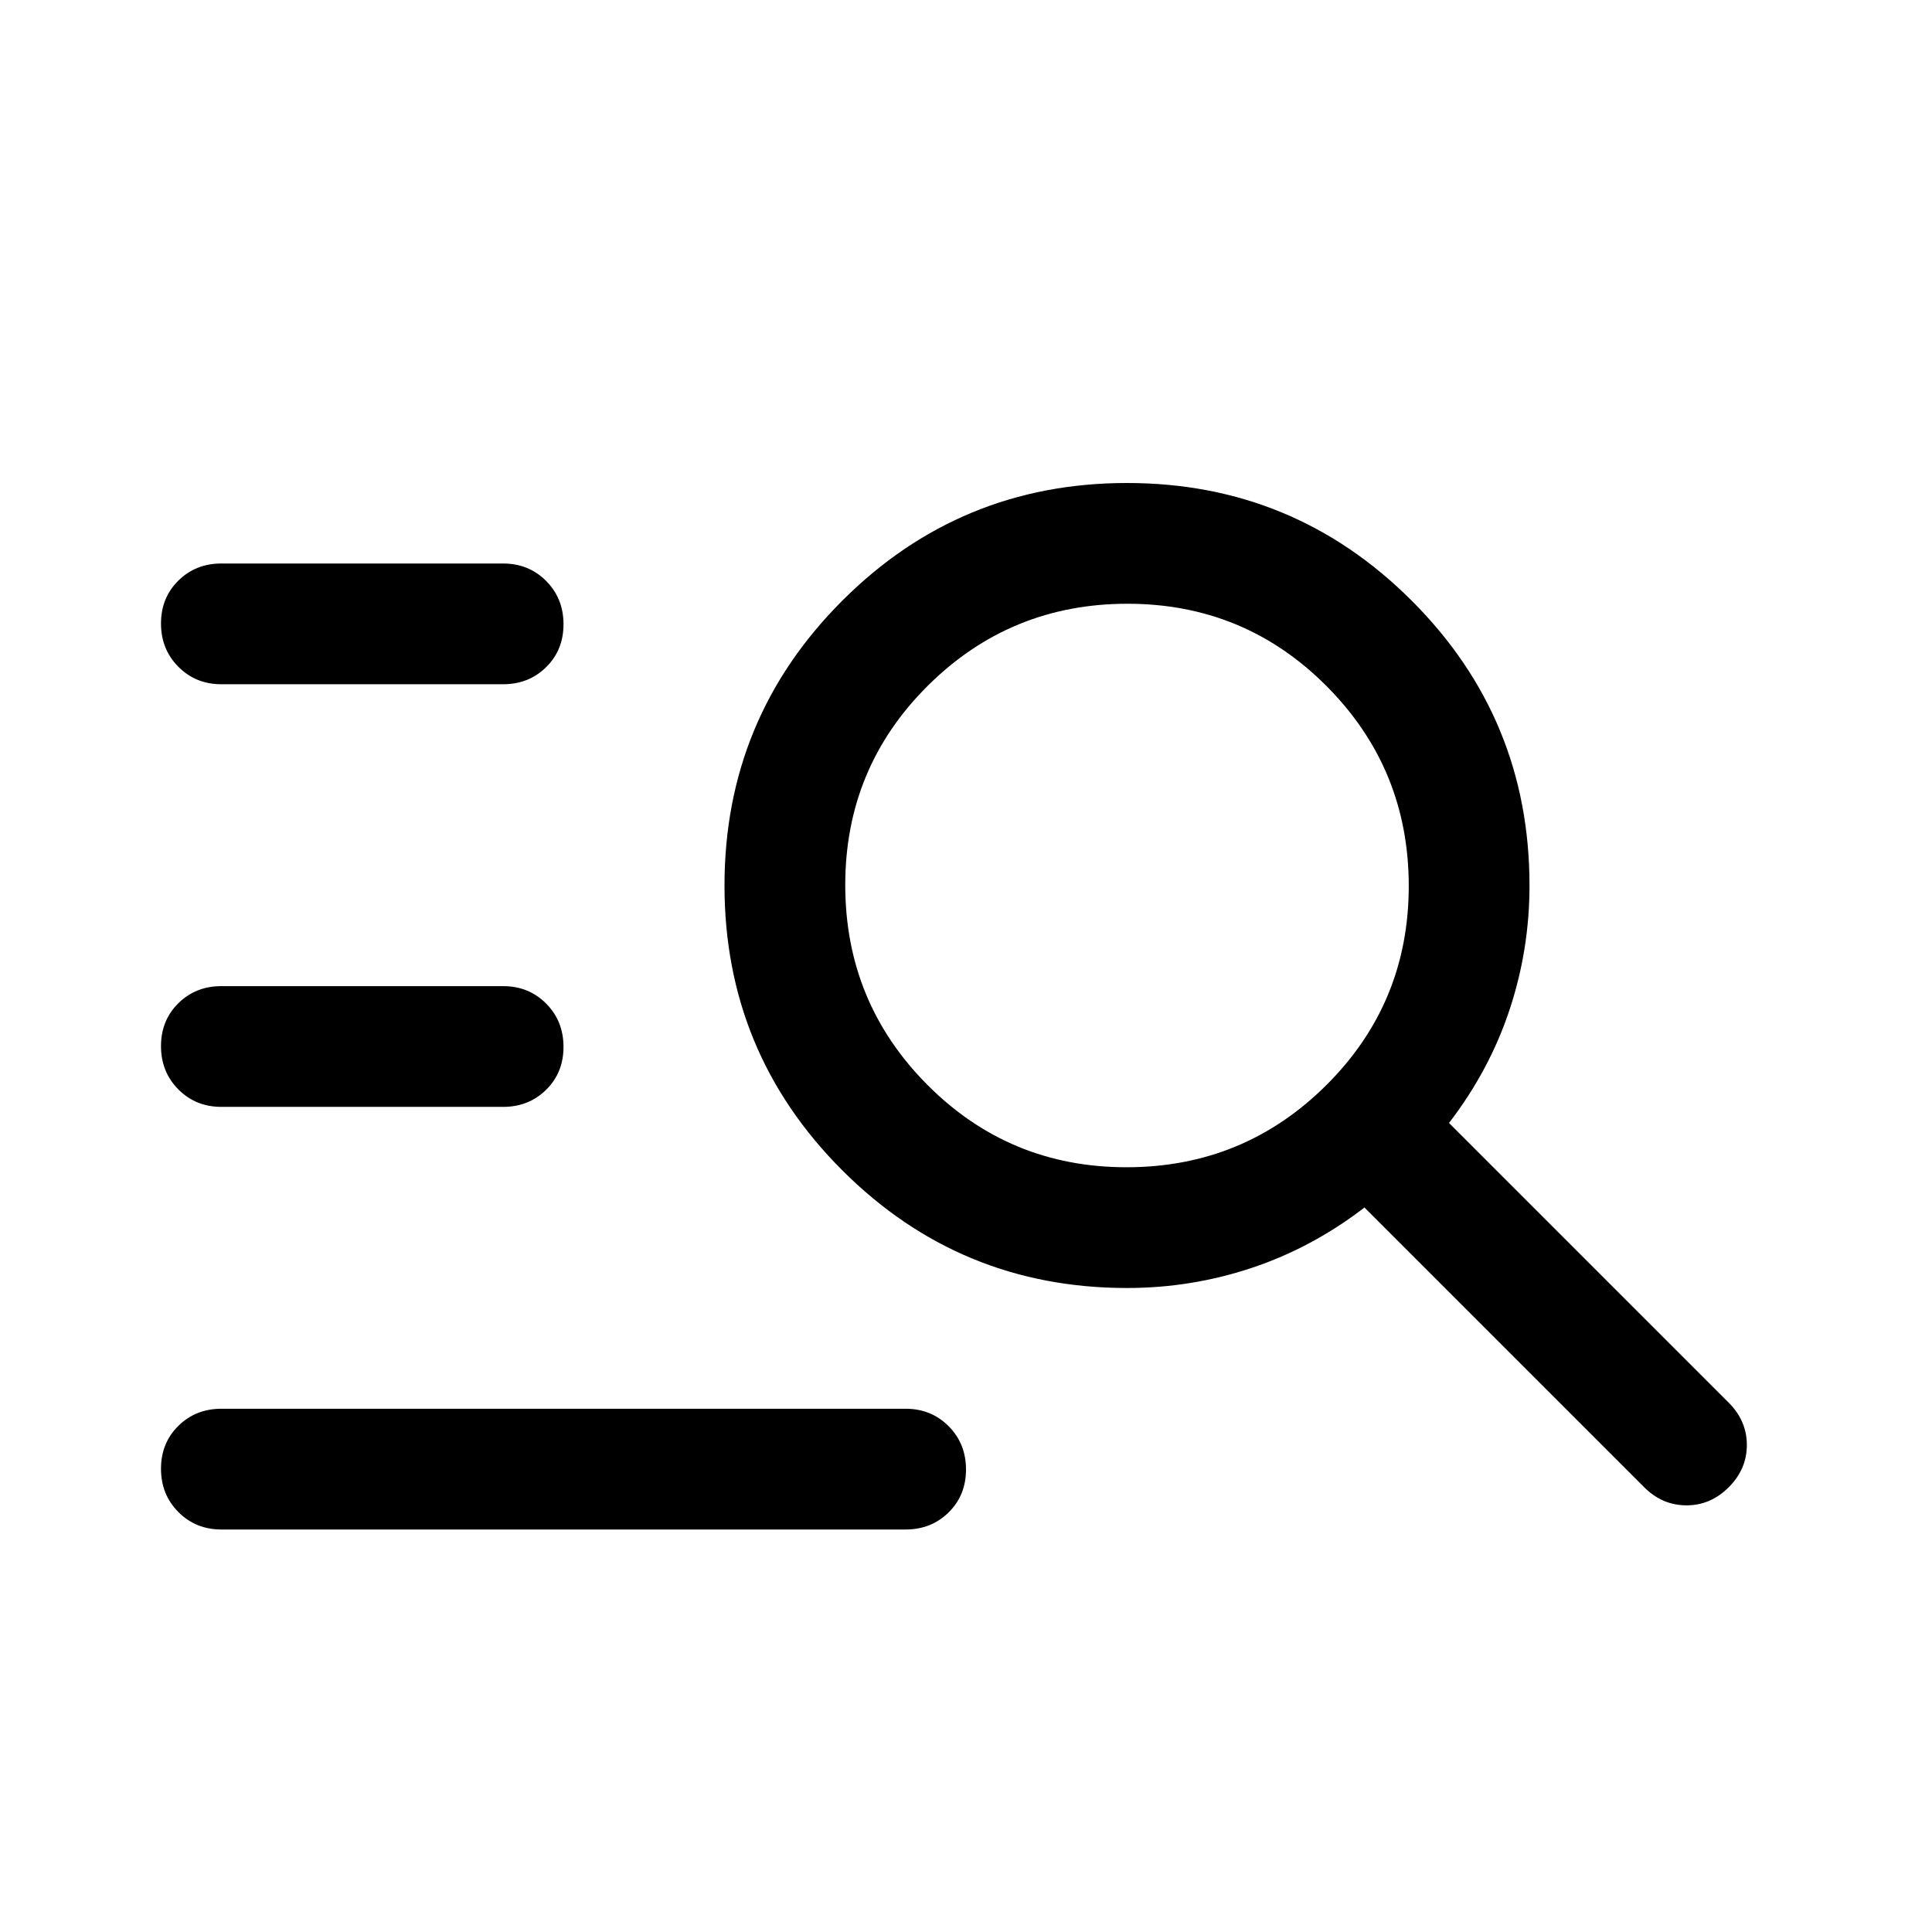
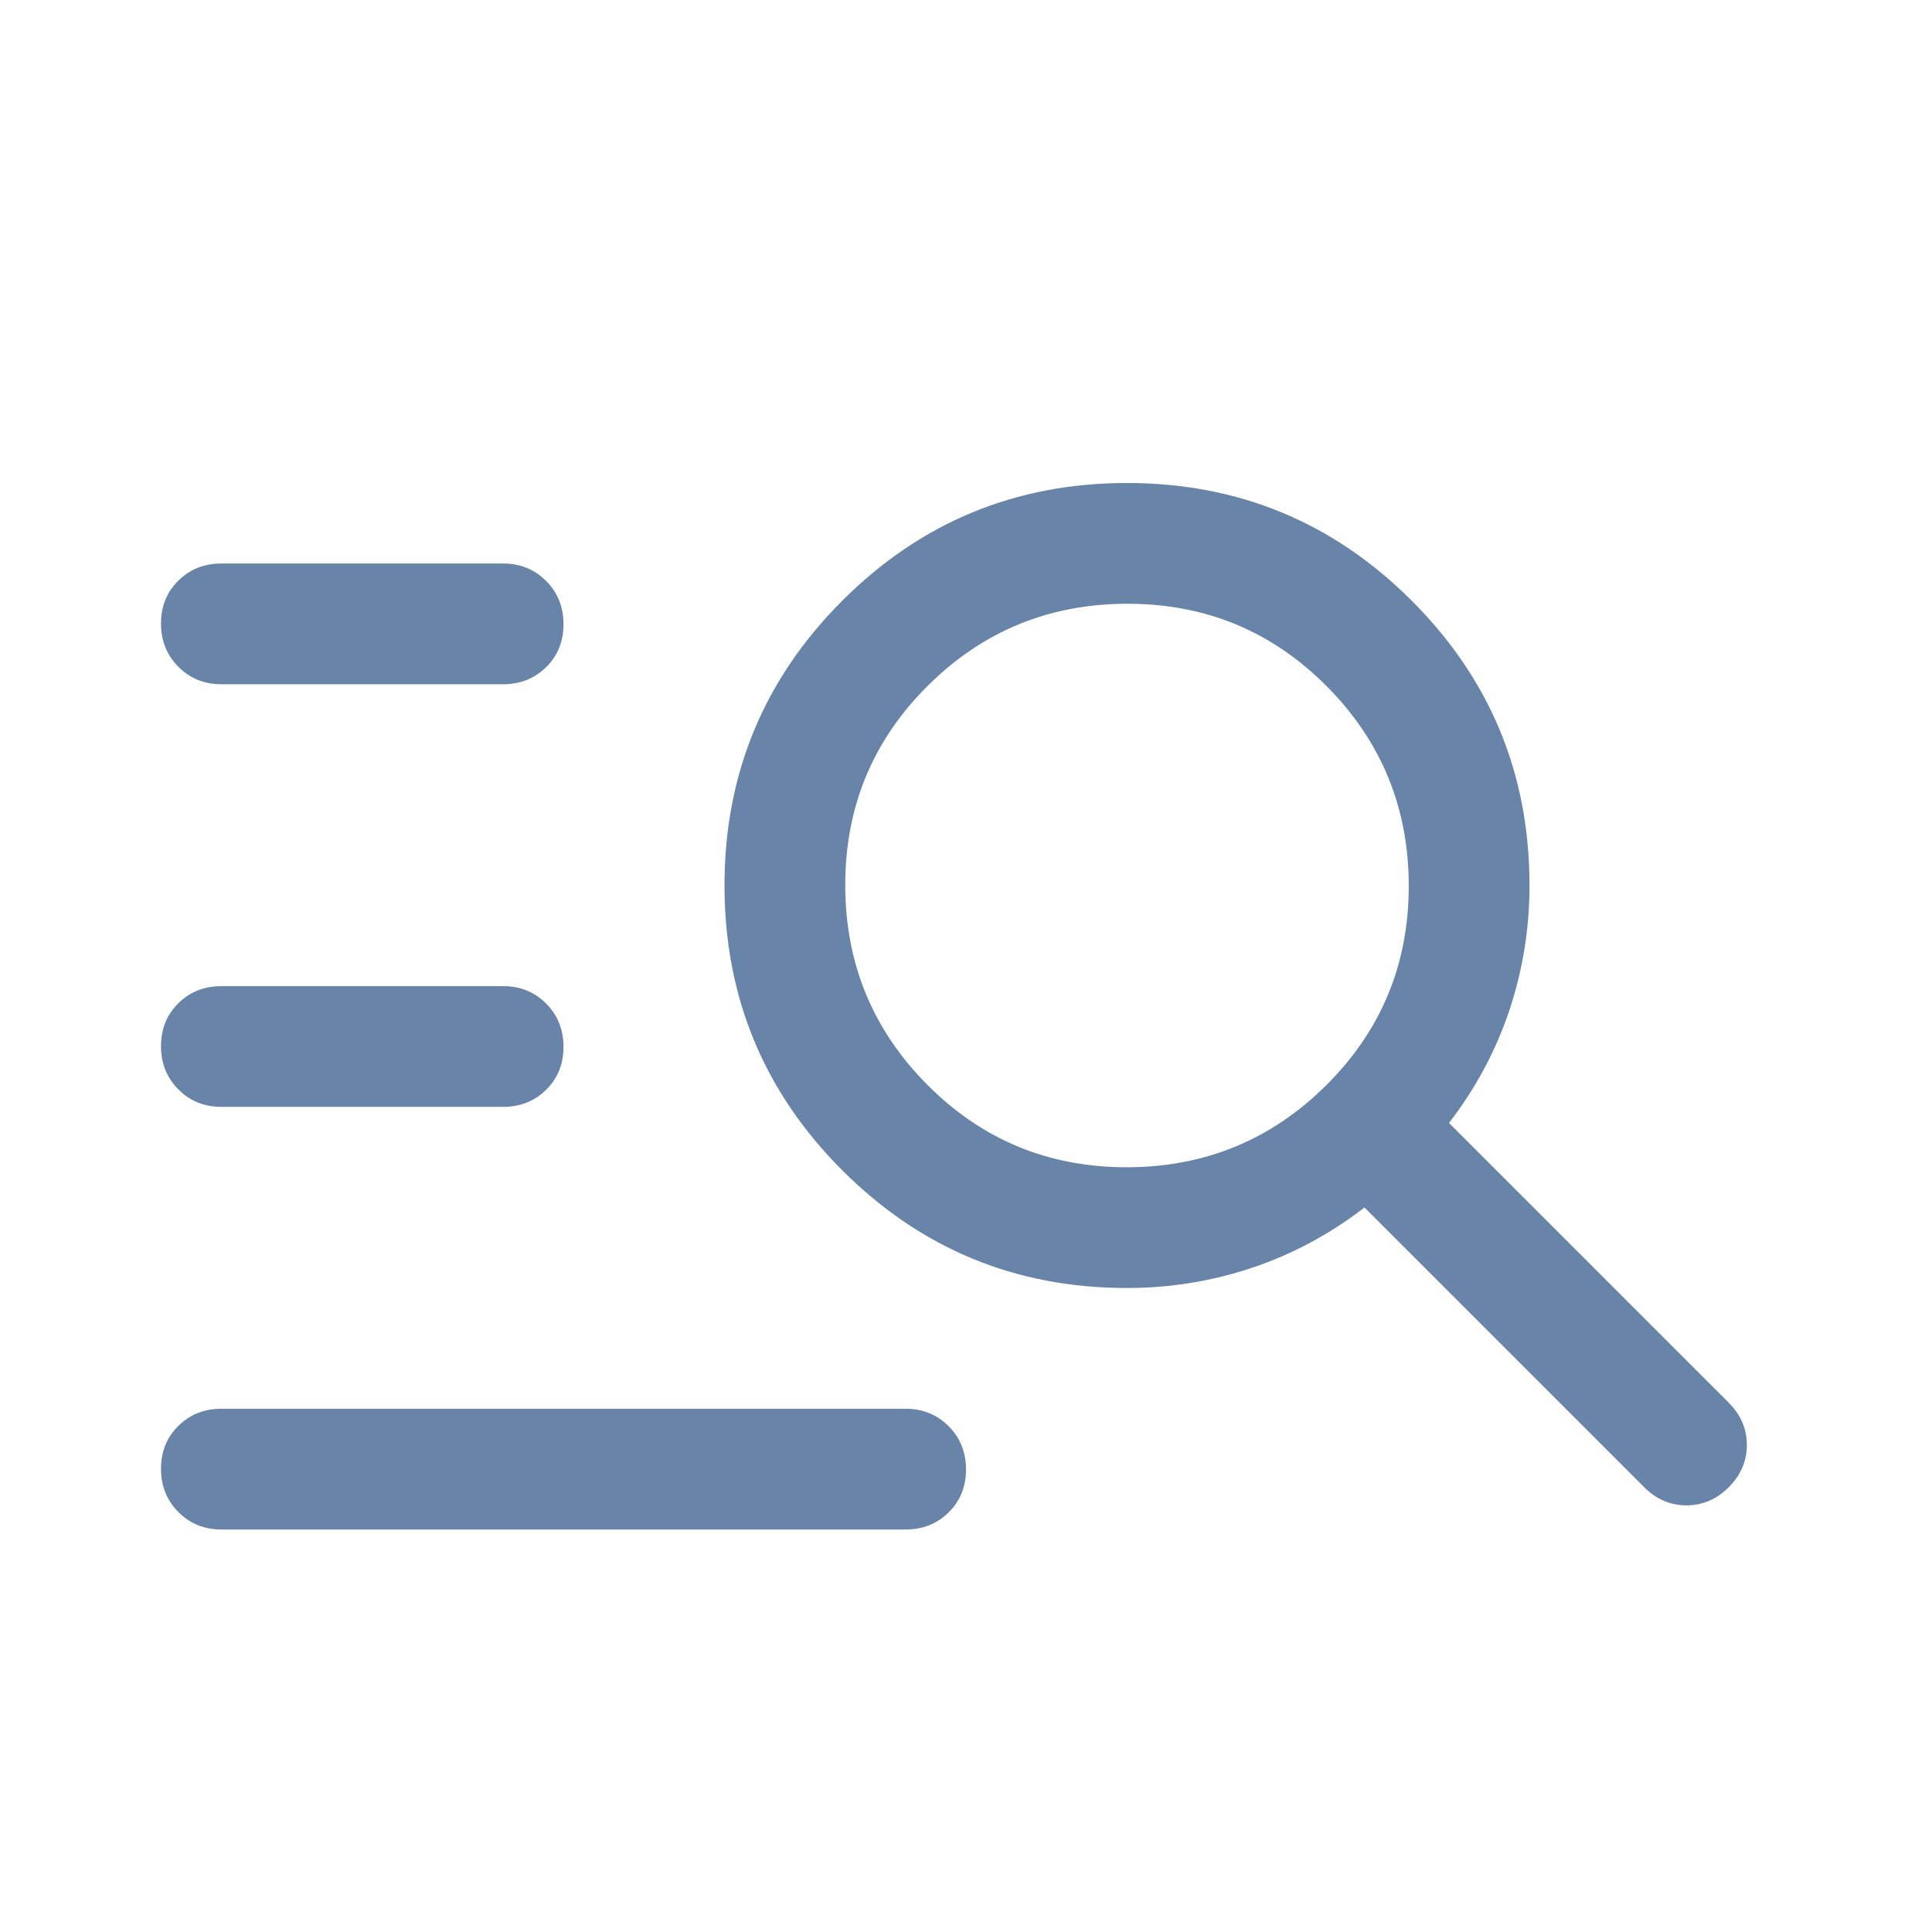
- <svg xmlns="http://www.w3.org/2000/svg" height="48px" viewBox="0 -960 960 960" width="48px" fill="#000000">
+ <svg xmlns="http://www.w3.org/2000/svg" height="48px" viewBox="0 -960 960 960" width="48px" fill="#6884a8">
  <path d="M110-200q-12.75 0-21.37-8.68-8.63-8.67-8.63-21.5 0-12.82 8.63-21.32Q97.25-260 110-260h340q12.75 0 21.38 8.68 8.62 8.67 8.62 21.5 0 12.82-8.62 21.32-8.63 8.5-21.38 8.5H110Zm0-210q-12.75 0-21.37-8.68-8.63-8.67-8.63-21.5 0-12.82 8.63-21.32Q97.25-470 110-470h140q12.75 0 21.38 8.68 8.62 8.67 8.62 21.5 0 12.82-8.62 21.32-8.63 8.5-21.38 8.5H110Zm0-210q-12.75 0-21.37-8.68-8.63-8.67-8.63-21.5 0-12.82 8.63-21.32Q97.25-680 110-680h140q12.75 0 21.38 8.68 8.62 8.67 8.62 21.5 0 12.82-8.62 21.32-8.63 8.5-21.38 8.5H110Zm450 300q-83 0-141.5-58.5T360-520q0-83 58.5-141.5T560-720q83 0 141.5 58.5T760-520q0 32-10 62t-30 56l139 139q9 9 9 21t-9 21q-9 9-21 9t-21-9L678-360q-26 20-56 30t-62 10Zm-.24-60Q618-380 659-420.76q41-40.77 41-99Q700-578 659.24-619q-40.77-41-99-41Q502-660 461-619.24q-41 40.77-41 99Q420-462 460.76-421q40.77 41 99 41Z" />
</svg>
